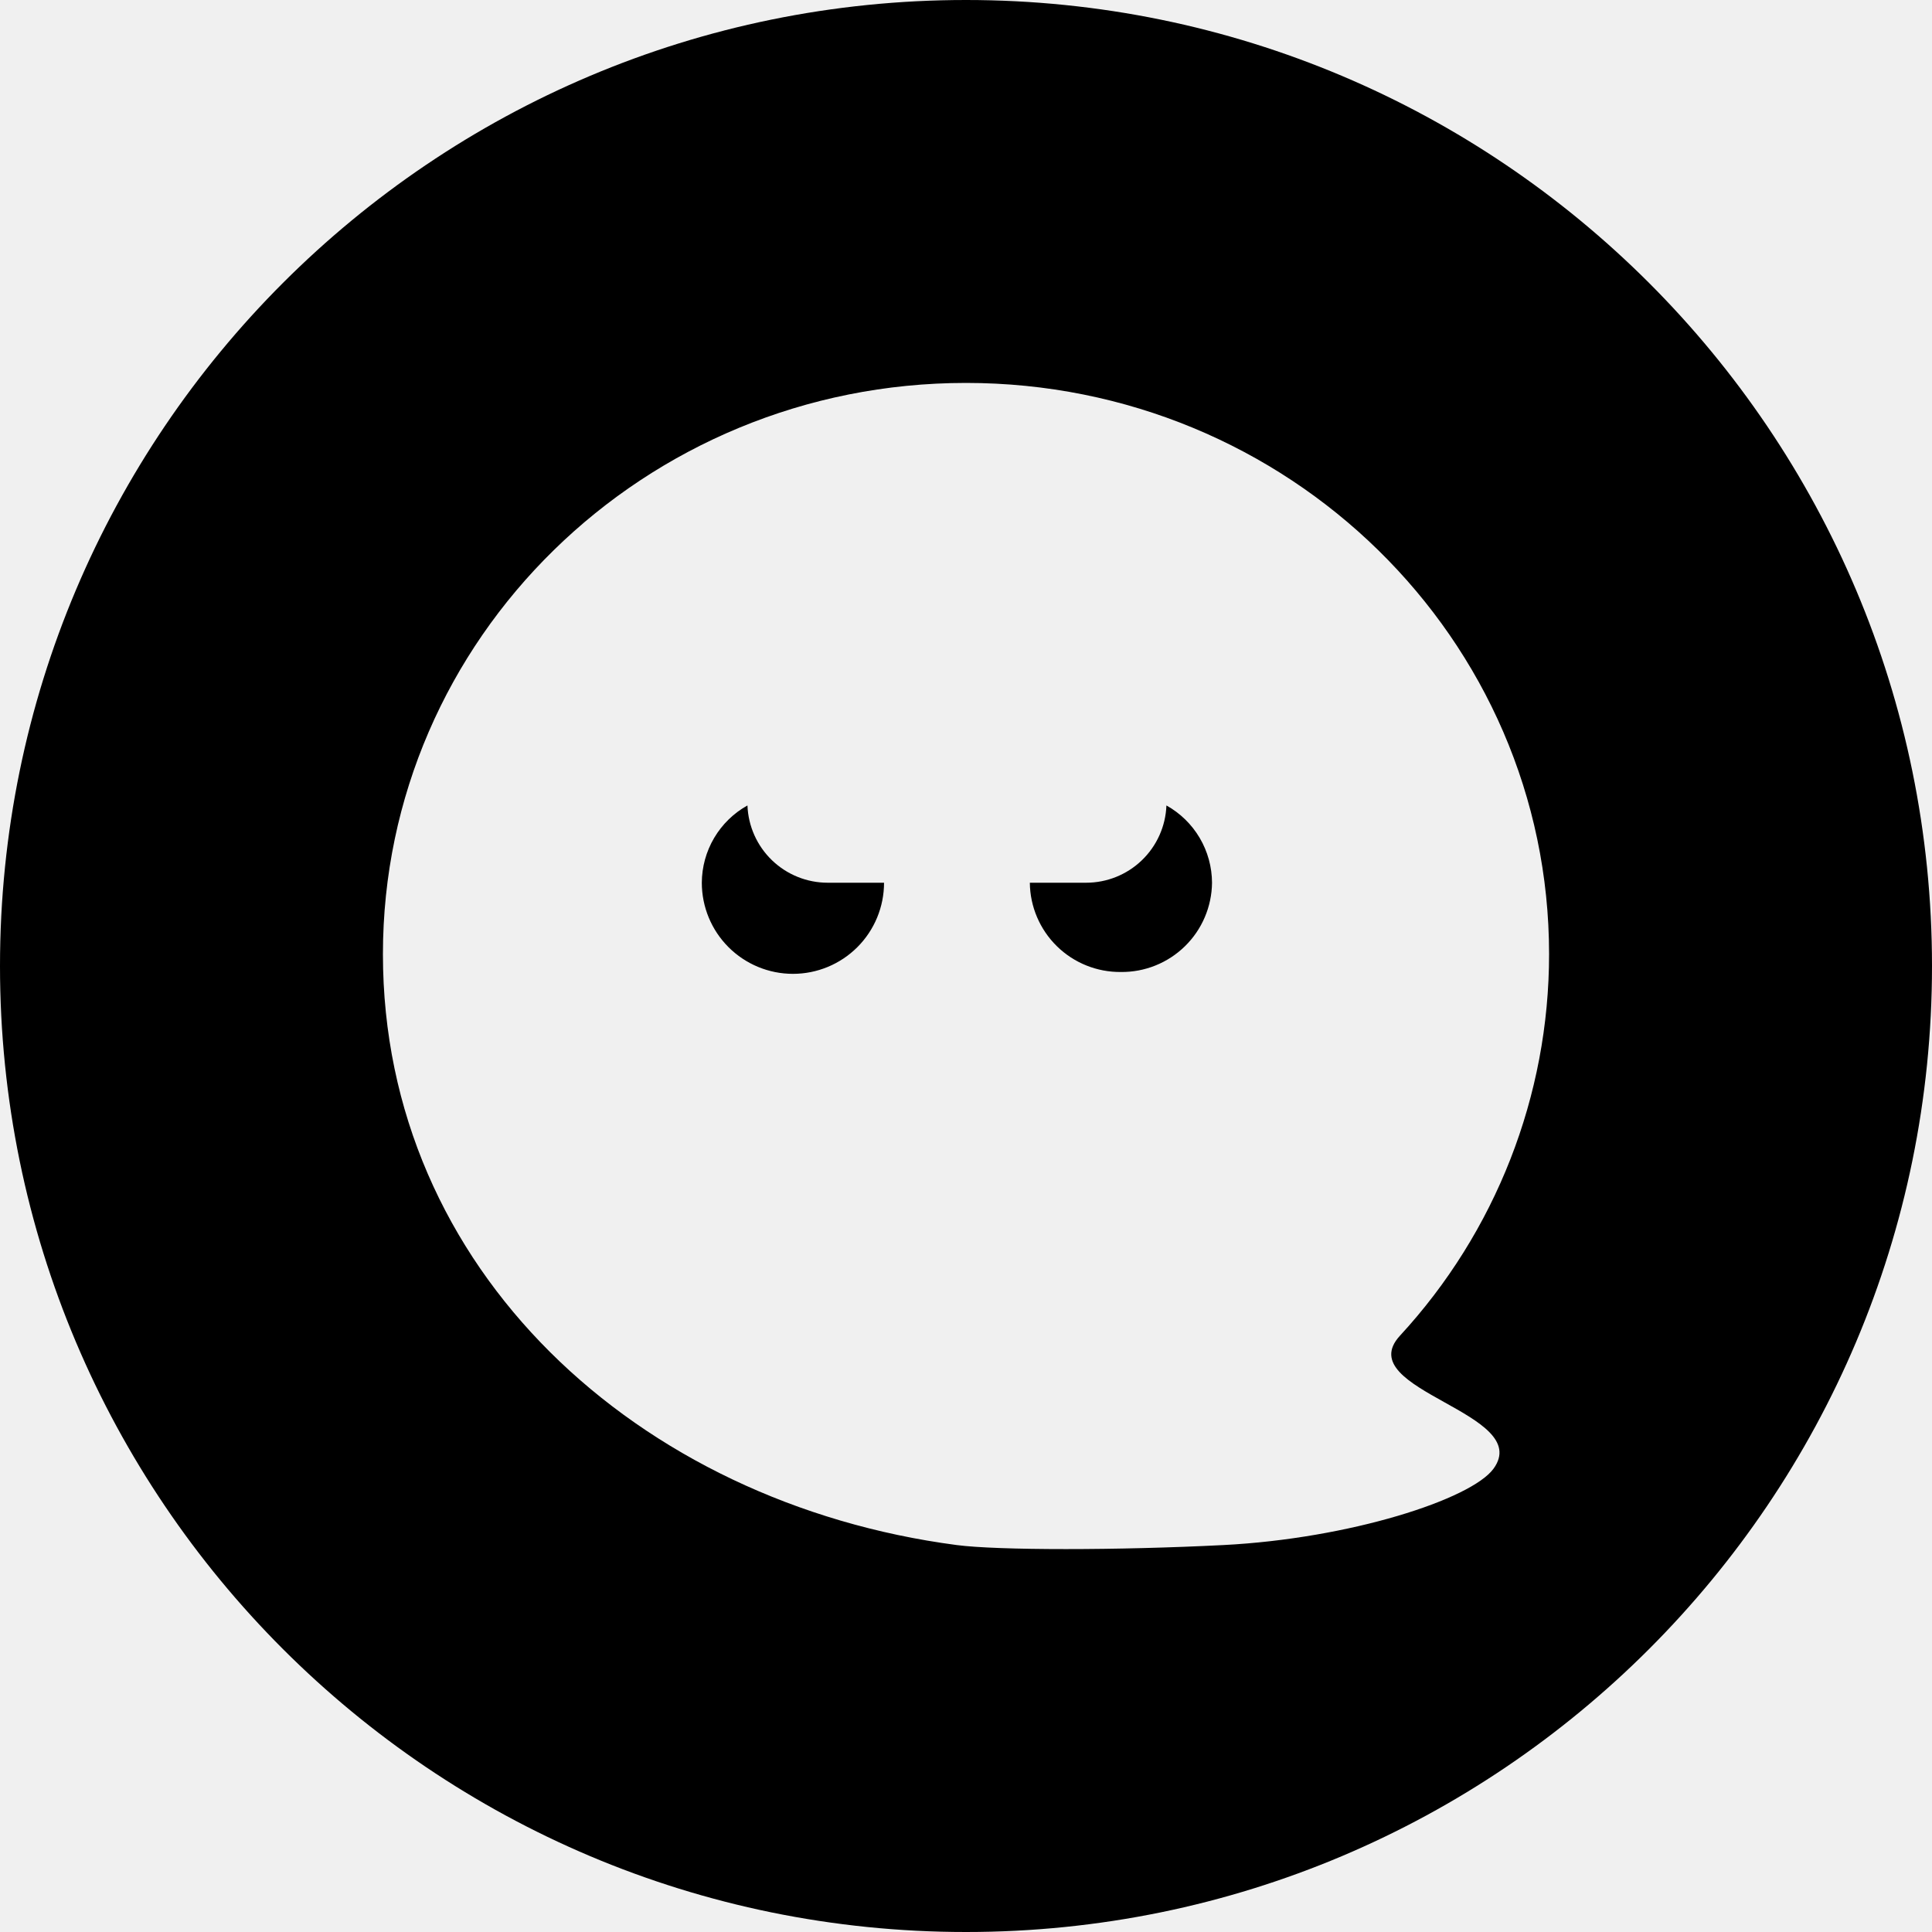
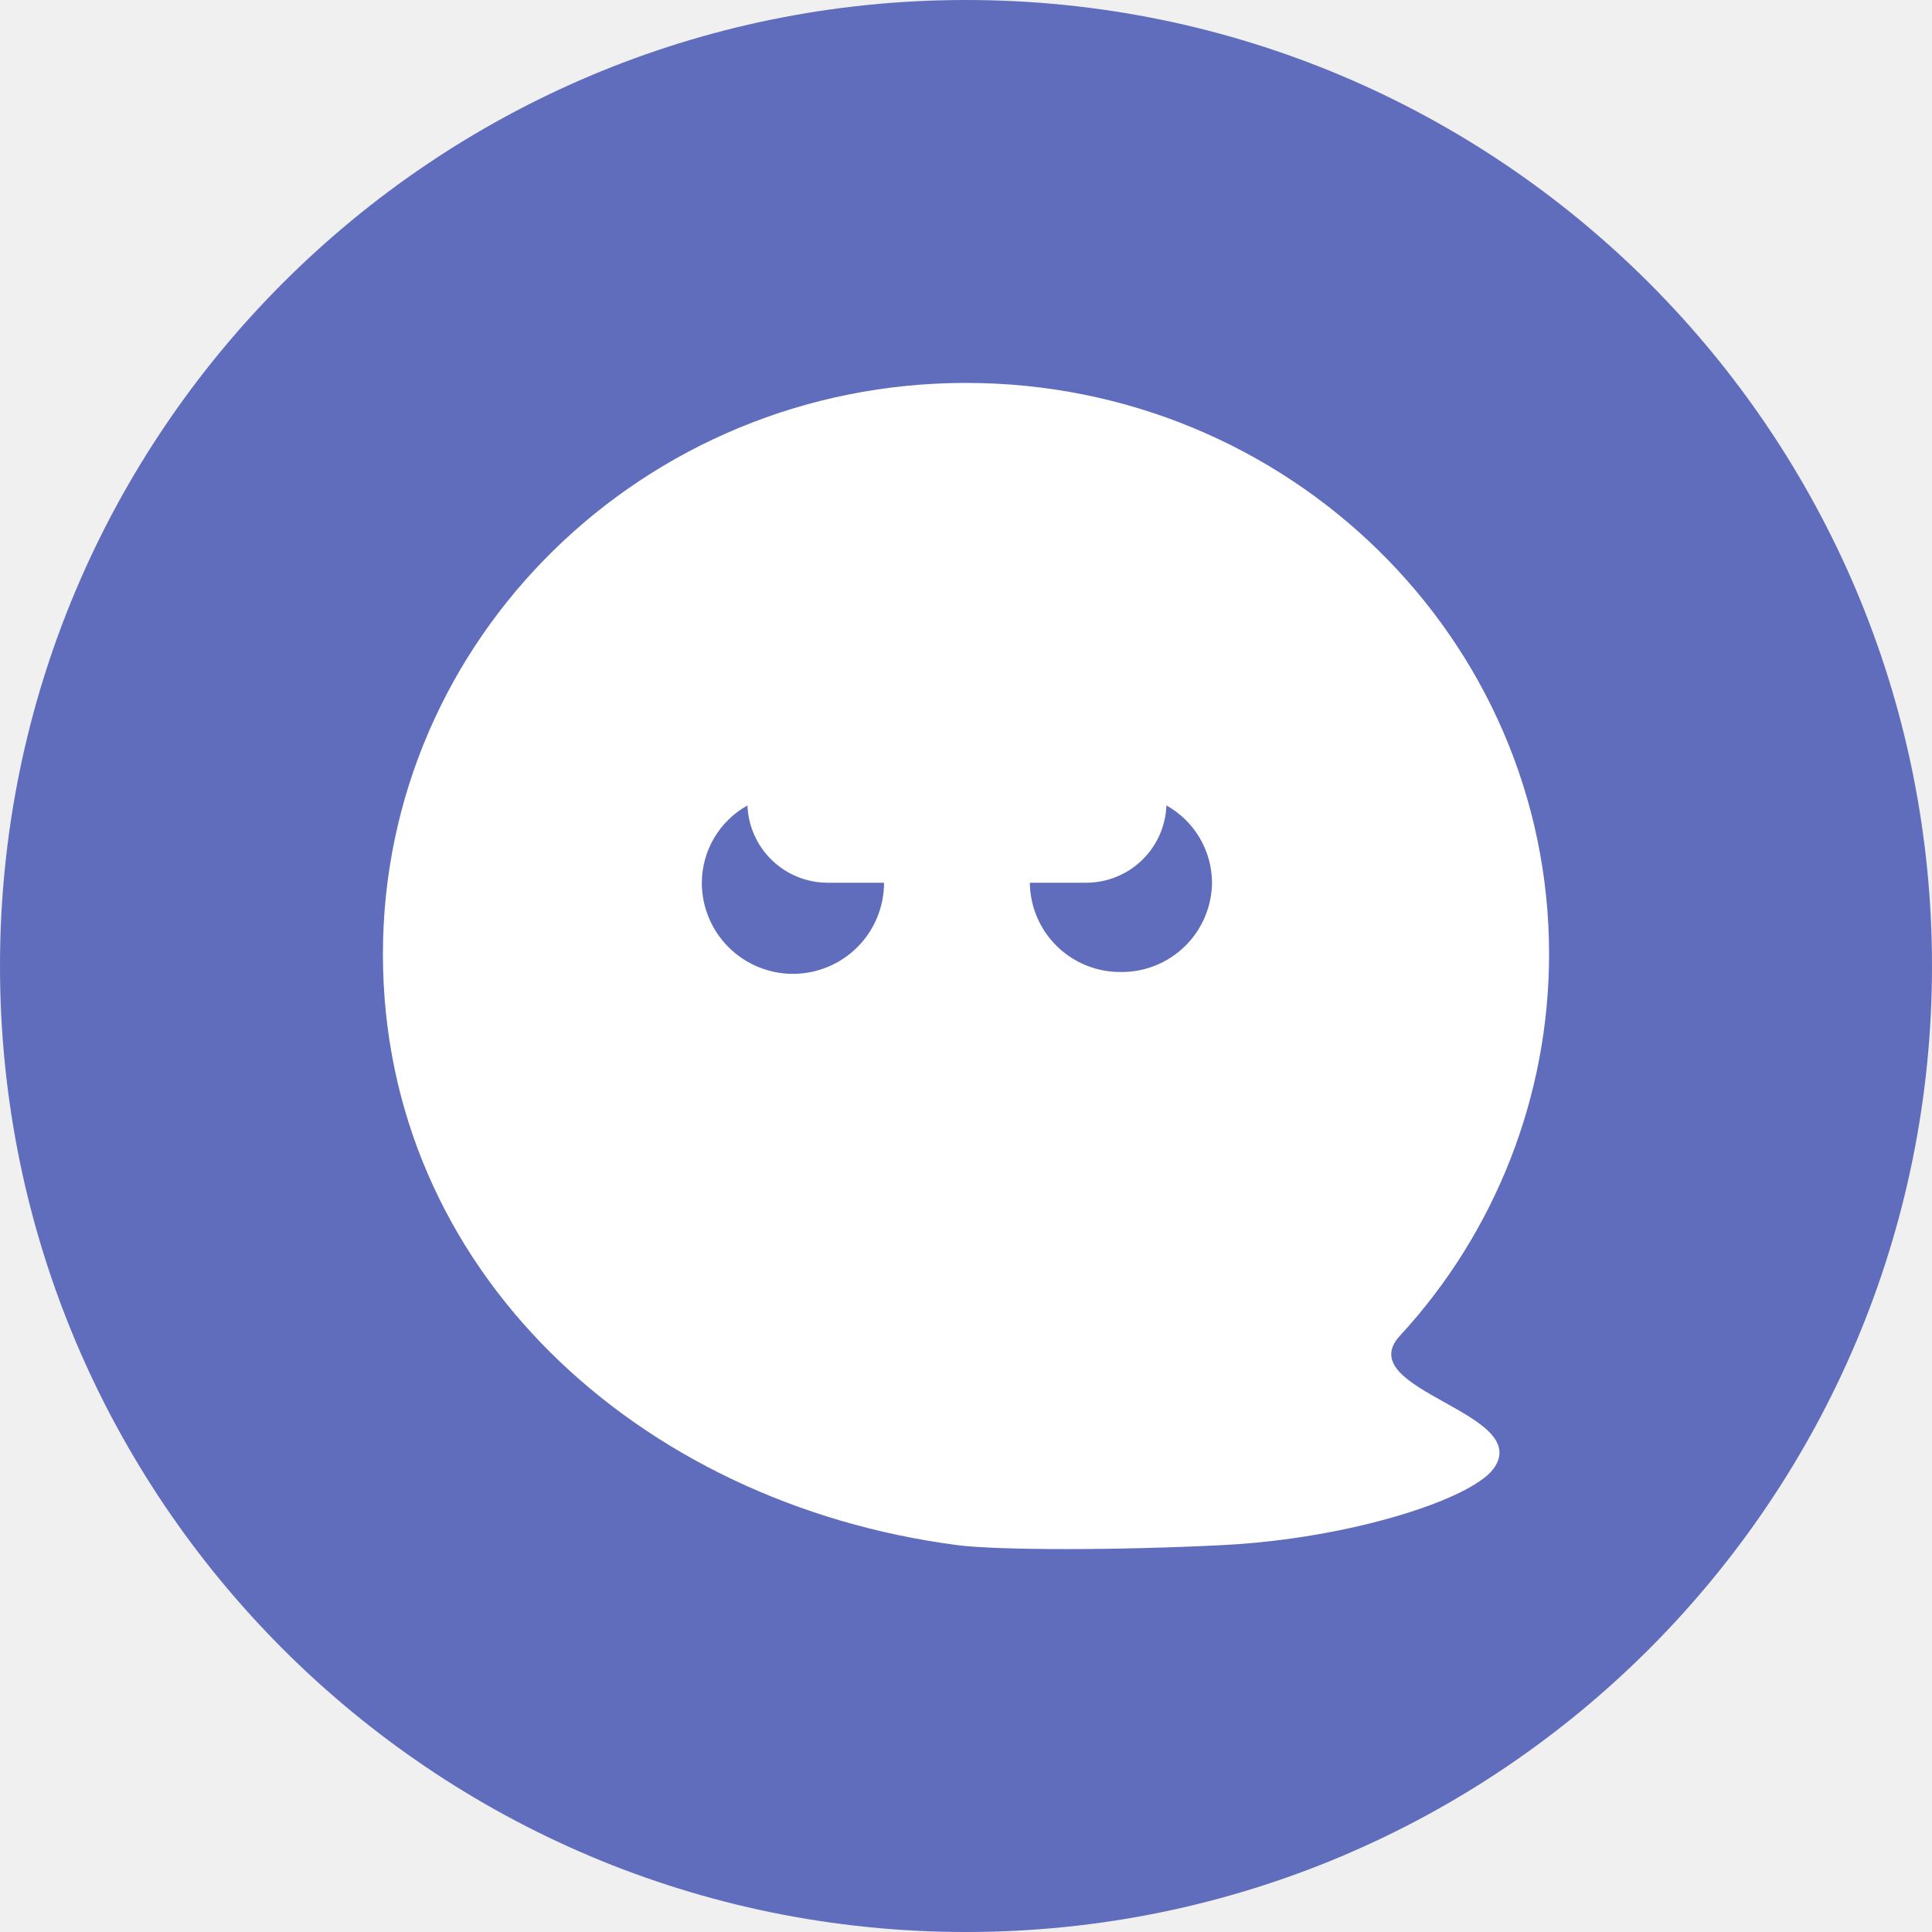
<svg xmlns="http://www.w3.org/2000/svg" width="150" height="150" viewBox="0 0 150 150" fill="none">
-   <path fill-rule="evenodd" clip-rule="evenodd" d="M0 75C0 33.579 33.579 0 75 0C116.421 0 150 33.579 150 75C150 116.421 116.421 150 75 150C33.579 150 0 116.421 0 75ZM108.681 103.716C106.737 105.849 109.41 107.346 112.137 108.867L112.139 108.868C114.814 110.358 117.528 111.87 115.956 114.03C114.216 116.412 104.784 119.457 94.98 119.958C86.808 120.375 77.457 120.375 74.28 119.958C49.5 116.7 29.73 98.571 29.73 74.079C29.73 49.587 49.998 29.73 75 29.73C100.002 29.73 120.27 49.587 120.27 74.079C120.271 85.064 116.133 95.645 108.681 103.716ZM66.565 73.537C67.892 72.21 68.637 70.411 68.637 68.535H64.263C62.65 68.535 61.099 67.91 59.938 66.791C58.776 65.672 58.093 64.147 58.032 62.535C56.962 63.13 56.07 64 55.447 65.055C54.825 66.109 54.494 67.31 54.489 68.535C54.489 70.411 55.234 72.21 56.561 73.537C57.888 74.863 59.687 75.609 61.563 75.609C63.439 75.609 65.238 74.863 66.565 73.537ZM82.057 73.464C83.382 74.763 85.169 75.483 87.025 75.465C87.945 75.475 88.857 75.303 89.71 74.96C90.564 74.617 91.341 74.109 91.998 73.466C92.656 72.822 93.18 72.056 93.54 71.21C93.901 70.363 94.092 69.454 94.101 68.535C94.096 67.311 93.766 66.11 93.144 65.055C92.522 64.001 91.63 63.131 90.561 62.535C90.5 64.147 89.816 65.673 88.654 66.791C87.491 67.91 85.94 68.535 84.327 68.535H79.956C79.975 70.391 80.731 72.164 82.057 73.464ZM87.025 75.465C87.026 75.465 87.026 75.465 87.027 75.465H87.024C87.025 75.465 87.025 75.465 87.025 75.465Z" fill="black" />
+   <path d="M75 0C33.579 0 0 33.579 0 75C0 116.421 33.579 150 75 150C116.421 150 150 116.421 150 75C150 33.579 116.421 0 75 0Z" fill="#5F6DBC" />
+   <path d="M112.137 108.867C109.41 107.346 106.737 105.849 108.681 103.716C116.133 95.645 120.271 85.063 120.27 74.079C120.27 49.587 100.002 29.73 75 29.73C49.998 29.73 29.73 49.587 29.73 74.079C29.73 98.571 49.5 116.7 74.28 119.958C77.457 120.375 86.808 120.375 94.98 119.958C104.784 119.457 114.216 116.412 115.956 114.03C117.528 111.87 114.813 110.358 112.137 108.867ZM68.637 68.535C68.637 70.411 67.892 72.21 66.565 73.537C65.238 74.863 63.439 75.609 61.563 75.609C59.687 75.609 57.888 74.863 56.561 73.537C55.234 72.21 54.489 70.411 54.489 68.535C54.494 67.31 54.825 66.109 55.447 65.055C56.07 64 56.962 63.13 58.032 62.535C58.093 64.147 58.776 65.672 59.938 66.791C61.099 67.91 62.65 68.535 64.263 68.535H68.637ZM87.027 75.465C85.17 75.483 83.383 74.763 82.057 73.464C80.731 72.164 79.975 70.391 79.956 68.535H84.327C85.94 68.535 87.491 67.91 88.654 66.791C89.816 65.673 90.5 64.147 90.561 62.535C91.63 63.131 92.522 64.001 93.144 65.055C93.766 66.11 94.096 67.311 94.101 68.535C94.092 69.454 93.901 70.363 93.54 71.21C93.18 72.056 92.656 72.822 91.998 73.466C91.341 74.109 90.564 74.617 89.71 74.96C88.856 75.303 87.944 75.475 87.024 75.465H87.027Z" fill="white" />
</svg>
